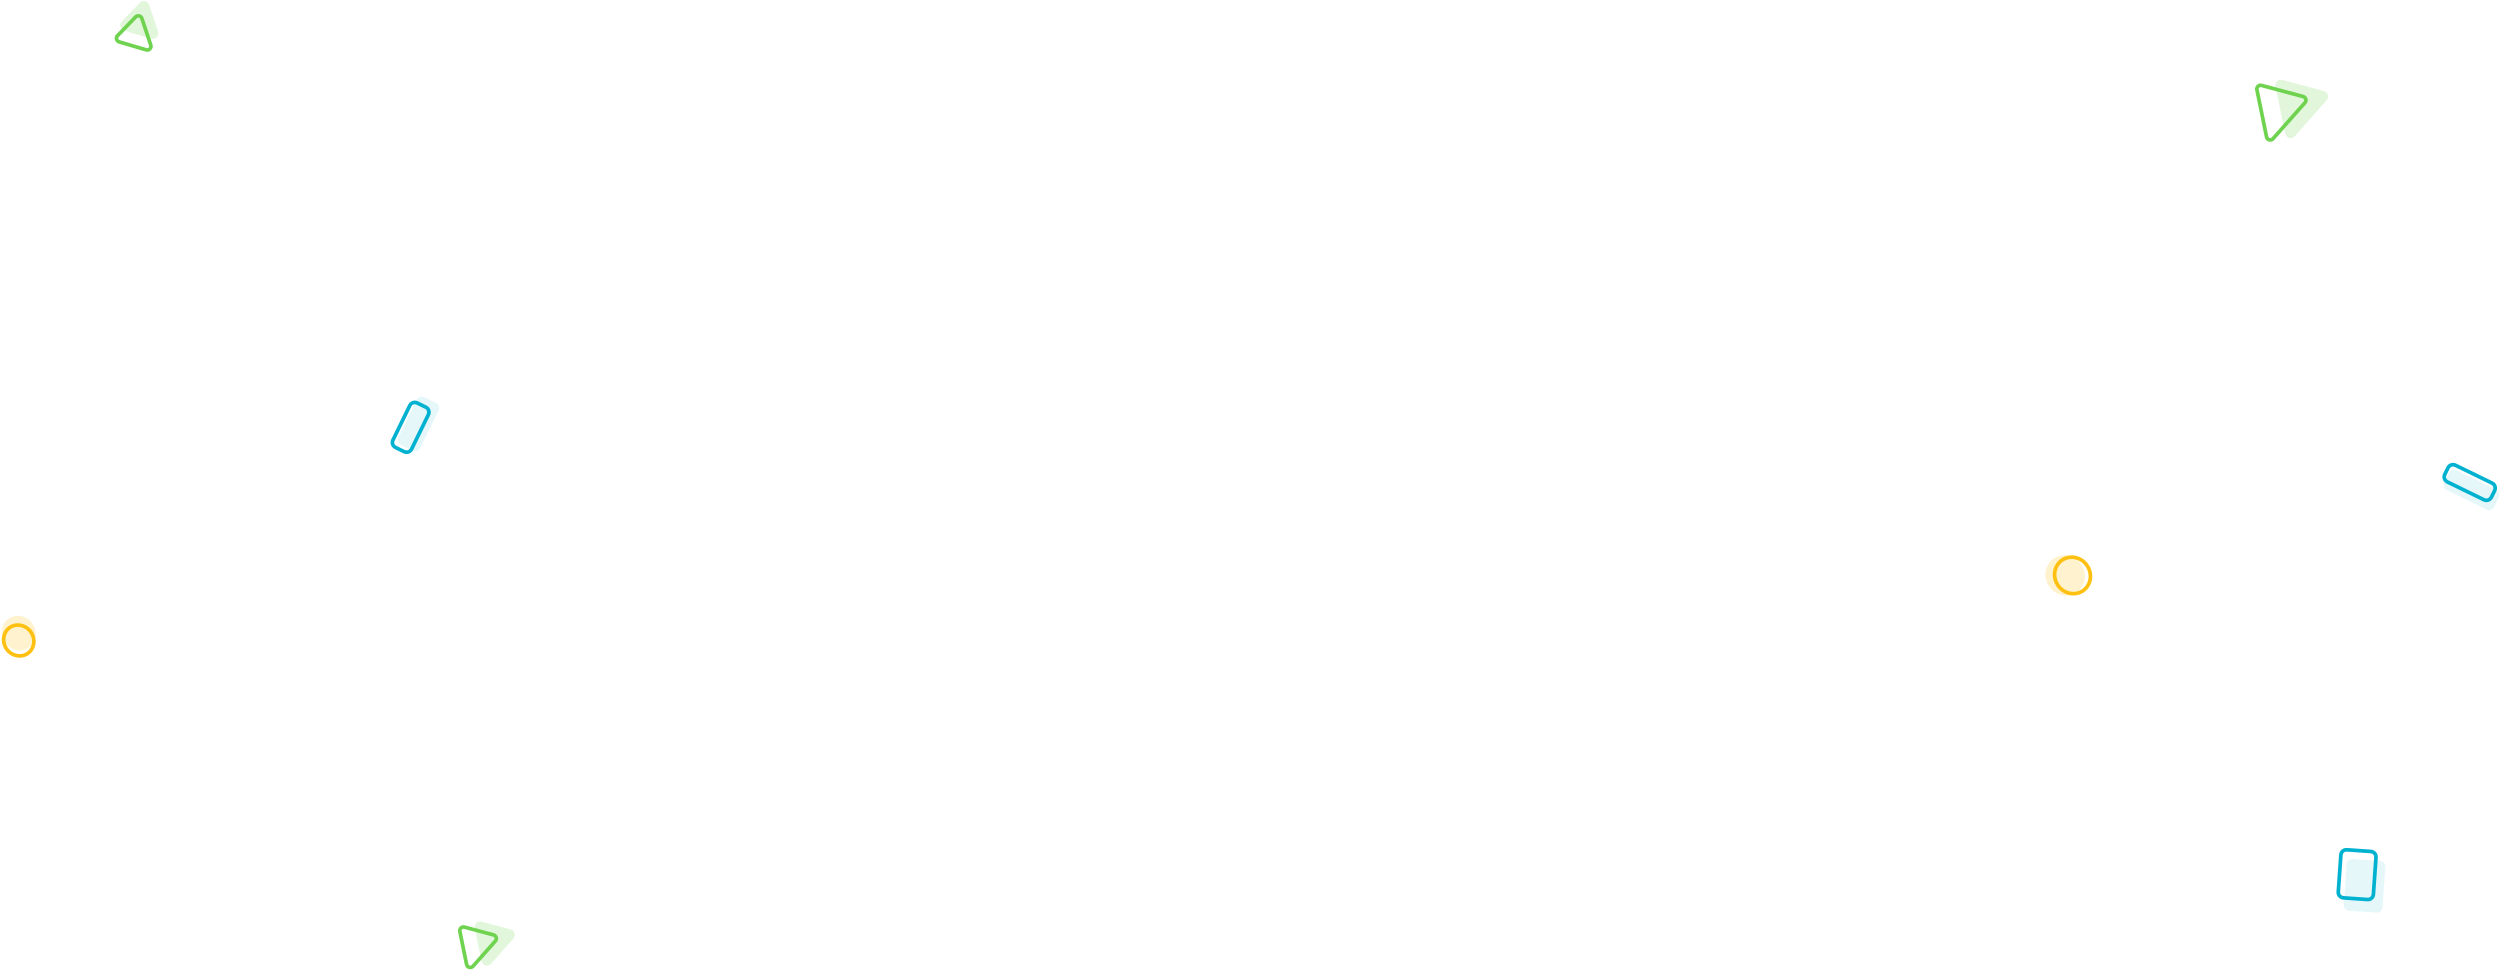
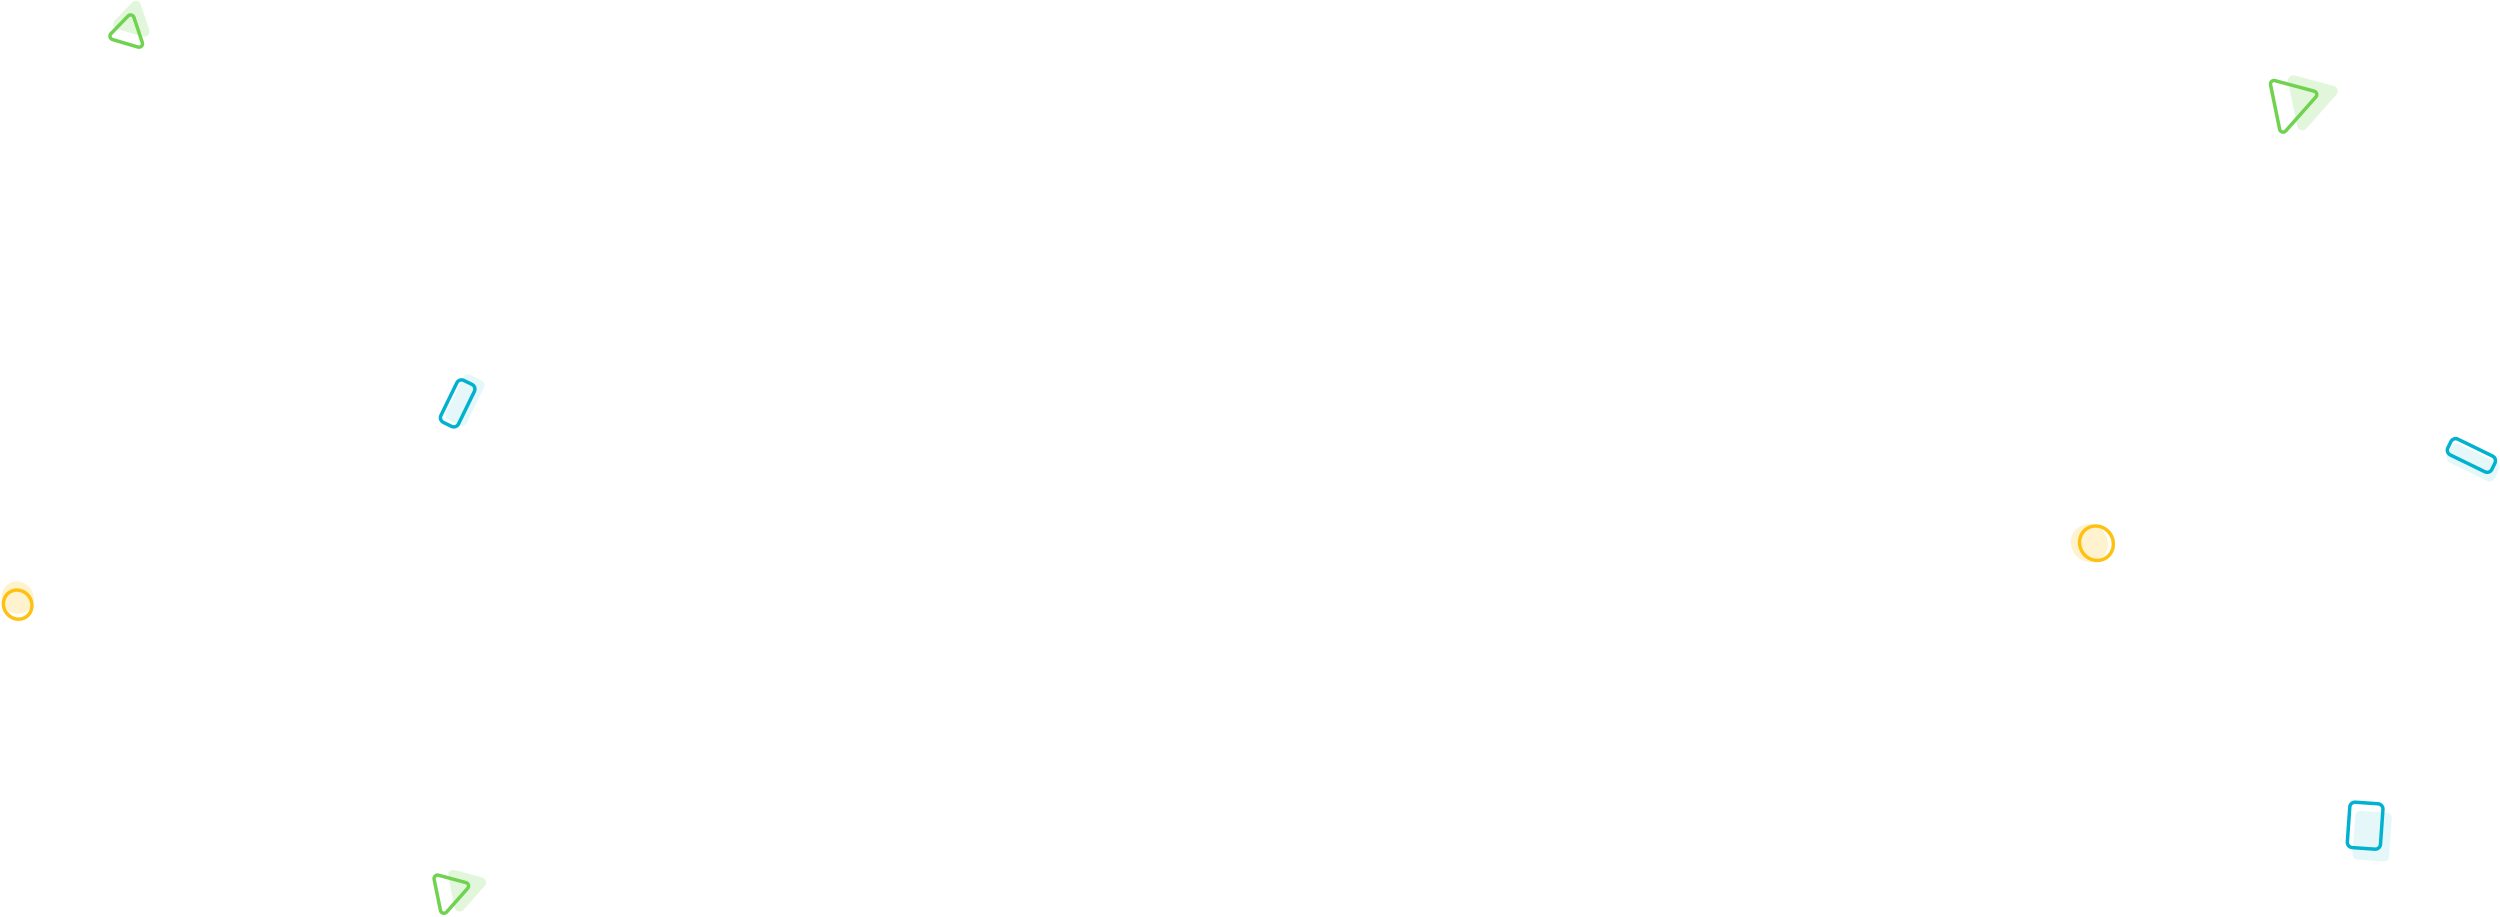
- <svg xmlns="http://www.w3.org/2000/svg" width="1349" height="524" viewBox="0 0 1349 524">
+ <svg xmlns="http://www.w3.org/2000/svg" width="1429" height="524" viewBox="0 0 1429 524">
  <g fill="none" fill-rule="evenodd" transform="translate(-5 -3)">
-     <g transform="rotate(-86 897.33 -431.315)">
+     <g transform="rotate(-86 937.33 -474.21)">
      <rect width="28" height="21" x=".032" y="4.471" fill="#01B2D0" opacity=".1" rx="3" />
      <rect width="26" height="19" x="6.738" y="1.062" stroke="#01B2D0" stroke-width="2" rx="3" />
    </g>
-     <g transform="rotate(-64 871.849 -922.73)">
+     <g transform="rotate(-64 911.849 -986.744)">
      <rect width="12" height="30" x=".838" y="3.53" fill="#01B2D0" opacity=".1" rx="3" />
      <rect width="10" height="28" x="4.995" y="1.877" stroke="#01B2D0" stroke-width="2" rx="3" />
    </g>
    <g transform="rotate(144 -41.543 179.76)">
      <ellipse cx="11.865" cy="9.857" stroke="#FFC111" stroke-width="2" rx="8" ry="8.5" />
      <ellipse cx="9.514" cy="13.093" fill="#FFC111" opacity=".2" rx="9" ry="9.5" />
    </g>
-     <g transform="rotate(55 277.934 1228.052)">
+     <g transform="rotate(55 317.934 1304.891)">
      <ellipse cx="13.676" cy="10.979" stroke="#FFC111" stroke-width="2" rx="10" ry="9.5" />
      <ellipse cx="11.382" cy="14.256" fill="#FFC111" opacity=".2" rx="11" ry="10.5" />
    </g>
    <g transform="rotate(134 47.845 31.377)">
      <path fill="#6FD350" d="M15.508,8.71 L22.559,22.225 C23.326,23.694 22.756,25.506 21.287,26.272 C20.859,26.496 20.383,26.613 19.899,26.613 L5.797,26.613 C4.14,26.613 2.797,25.269 2.797,23.613 C2.797,23.129 2.914,22.653 3.138,22.225 L10.189,8.71 C10.955,7.242 12.767,6.672 14.236,7.438 C14.78,7.722 15.224,8.166 15.508,8.71 Z" opacity=".2" />
      <path stroke="#6FD350" stroke-width="2" d="M21.741,6.468 C21.552,6.106 21.256,5.81 20.893,5.62 C19.914,5.109 18.705,5.489 18.195,6.468 L11.144,19.983 C10.995,20.269 10.917,20.586 10.917,20.908 C10.917,22.013 11.812,22.908 12.917,22.908 L27.019,22.908 C27.341,22.908 27.658,22.83 27.944,22.681 C28.923,22.17 29.303,20.962 28.792,19.983 L21.741,6.468 Z" />
    </g>
    <g transform="rotate(-165 174.184 249.697)">
      <path fill="#6FD350" d="M16.263,10.471 L24.409,26.763 C25.15,28.245 24.549,30.047 23.067,30.788 C22.65,30.996 22.191,31.105 21.725,31.105 L5.434,31.105 C3.777,31.105 2.434,29.762 2.434,28.105 C2.434,27.639 2.542,27.18 2.75,26.763 L10.896,10.471 C11.637,8.989 13.439,8.389 14.921,9.13 C15.502,9.42 15.972,9.891 16.263,10.471 Z" opacity=".2" />
      <path stroke="#6FD350" stroke-width="2" d="M23.544,6.657 C23.35,6.27 23.037,5.956 22.65,5.763 C21.662,5.269 20.46,5.669 19.966,6.657 L11.82,22.949 C11.681,23.227 11.609,23.533 11.609,23.843 C11.609,24.948 12.505,25.843 13.609,25.843 L29.901,25.843 C30.211,25.843 30.518,25.771 30.795,25.632 C31.783,25.138 32.184,23.937 31.69,22.949 L23.544,6.657 Z" />
    </g>
-     <g transform="rotate(-165 633.244 -37.05)">
+     <g transform="rotate(-165 673.244 -42.316)">
      <path fill="#6FD350" d="M19.99,11.133 L31.636,34.425 C32.377,35.907 31.776,37.709 30.294,38.45 C29.878,38.658 29.418,38.767 28.953,38.767 L5.661,38.767 C4.004,38.767 2.661,37.424 2.661,35.767 C2.661,35.301 2.769,34.842 2.978,34.425 L14.624,11.133 C15.365,9.651 17.167,9.051 18.648,9.792 C19.229,10.082 19.7,10.553 19.99,11.133 Z" opacity=".2" />
      <path stroke="#6FD350" stroke-width="2" d="M29.203,6.802 C29.01,6.415 28.696,6.101 28.309,5.907 C27.321,5.413 26.12,5.814 25.626,6.802 L13.98,30.093 C13.841,30.371 13.768,30.677 13.768,30.988 C13.768,32.092 14.664,32.988 15.768,32.988 L39.06,32.988 C39.371,32.988 39.677,32.916 39.955,32.777 C40.943,32.283 41.343,31.081 40.849,30.093 L29.203,6.802 Z" />
    </g>
-     <g transform="rotate(-154 143.627 99.09)">
+     <g transform="rotate(-154 163.627 94.472)">
      <rect width="13.161" height="28.696" x=".539" y="3.725" fill="#01B2D0" opacity=".1" rx="3" />
      <rect width="11.161" height="26.696" x="4.509" y="1.234" stroke="#01B2D0" stroke-width="2" rx="3" />
    </g>
  </g>
</svg>
